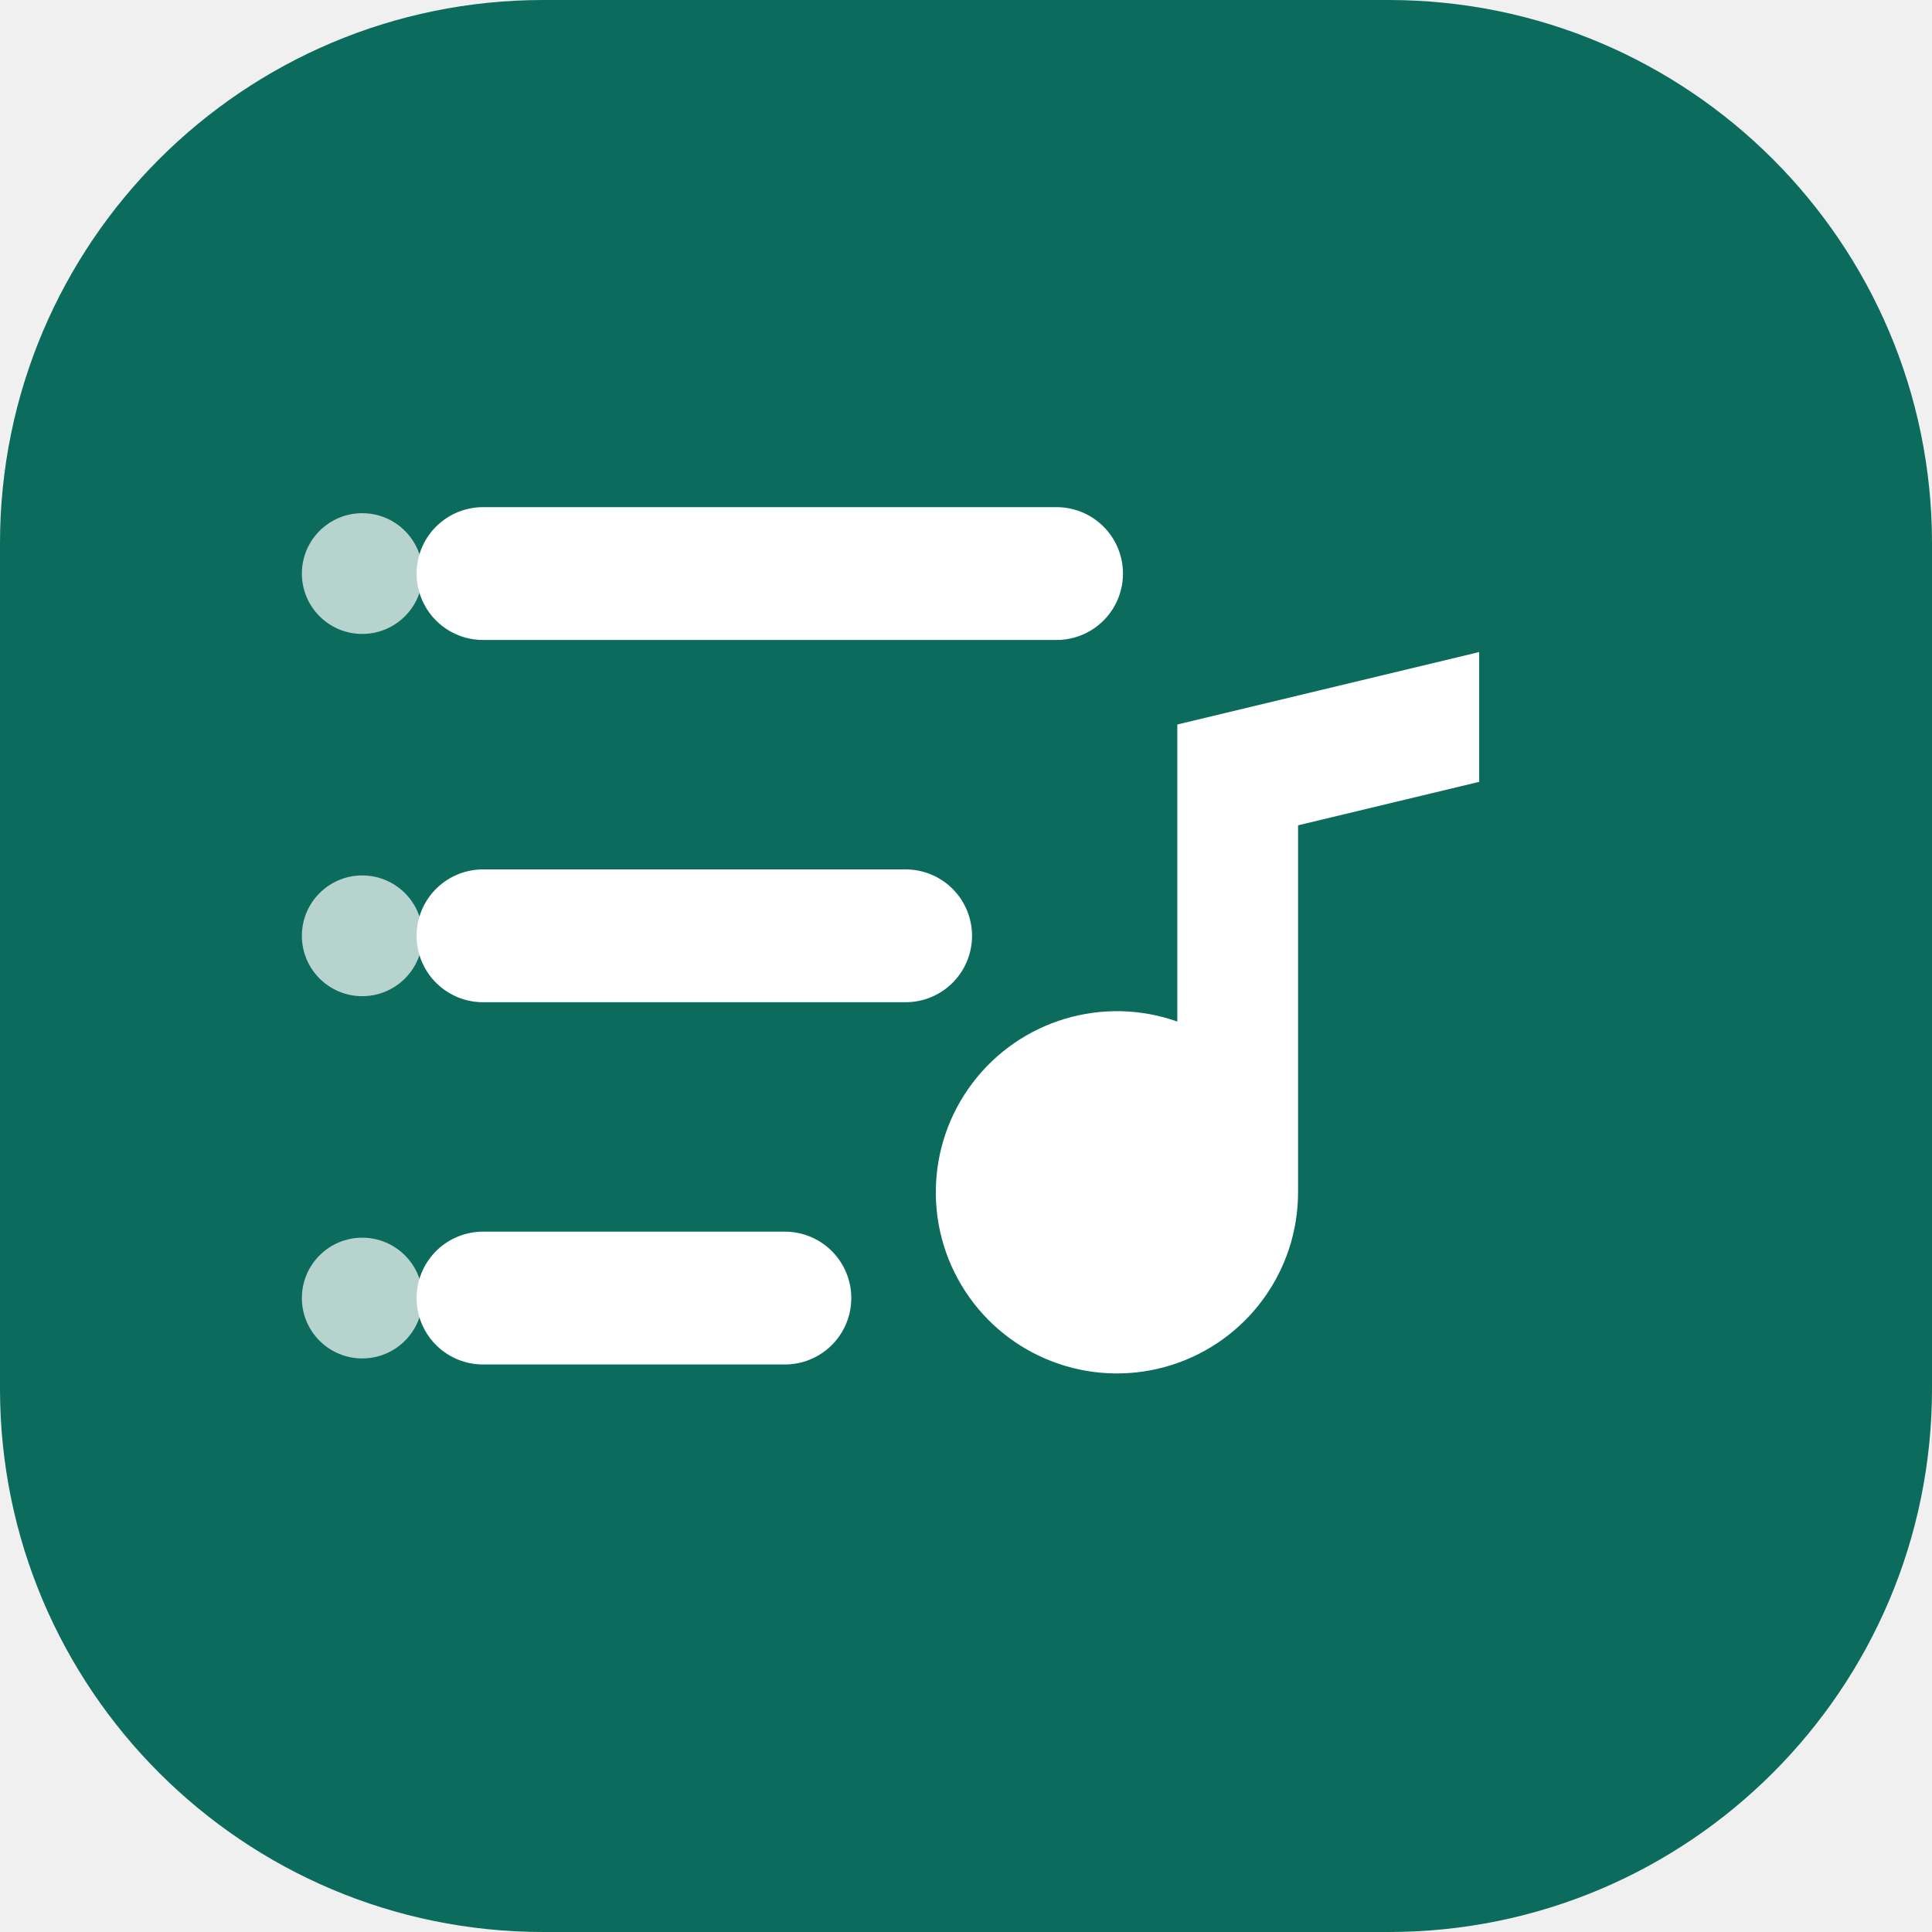
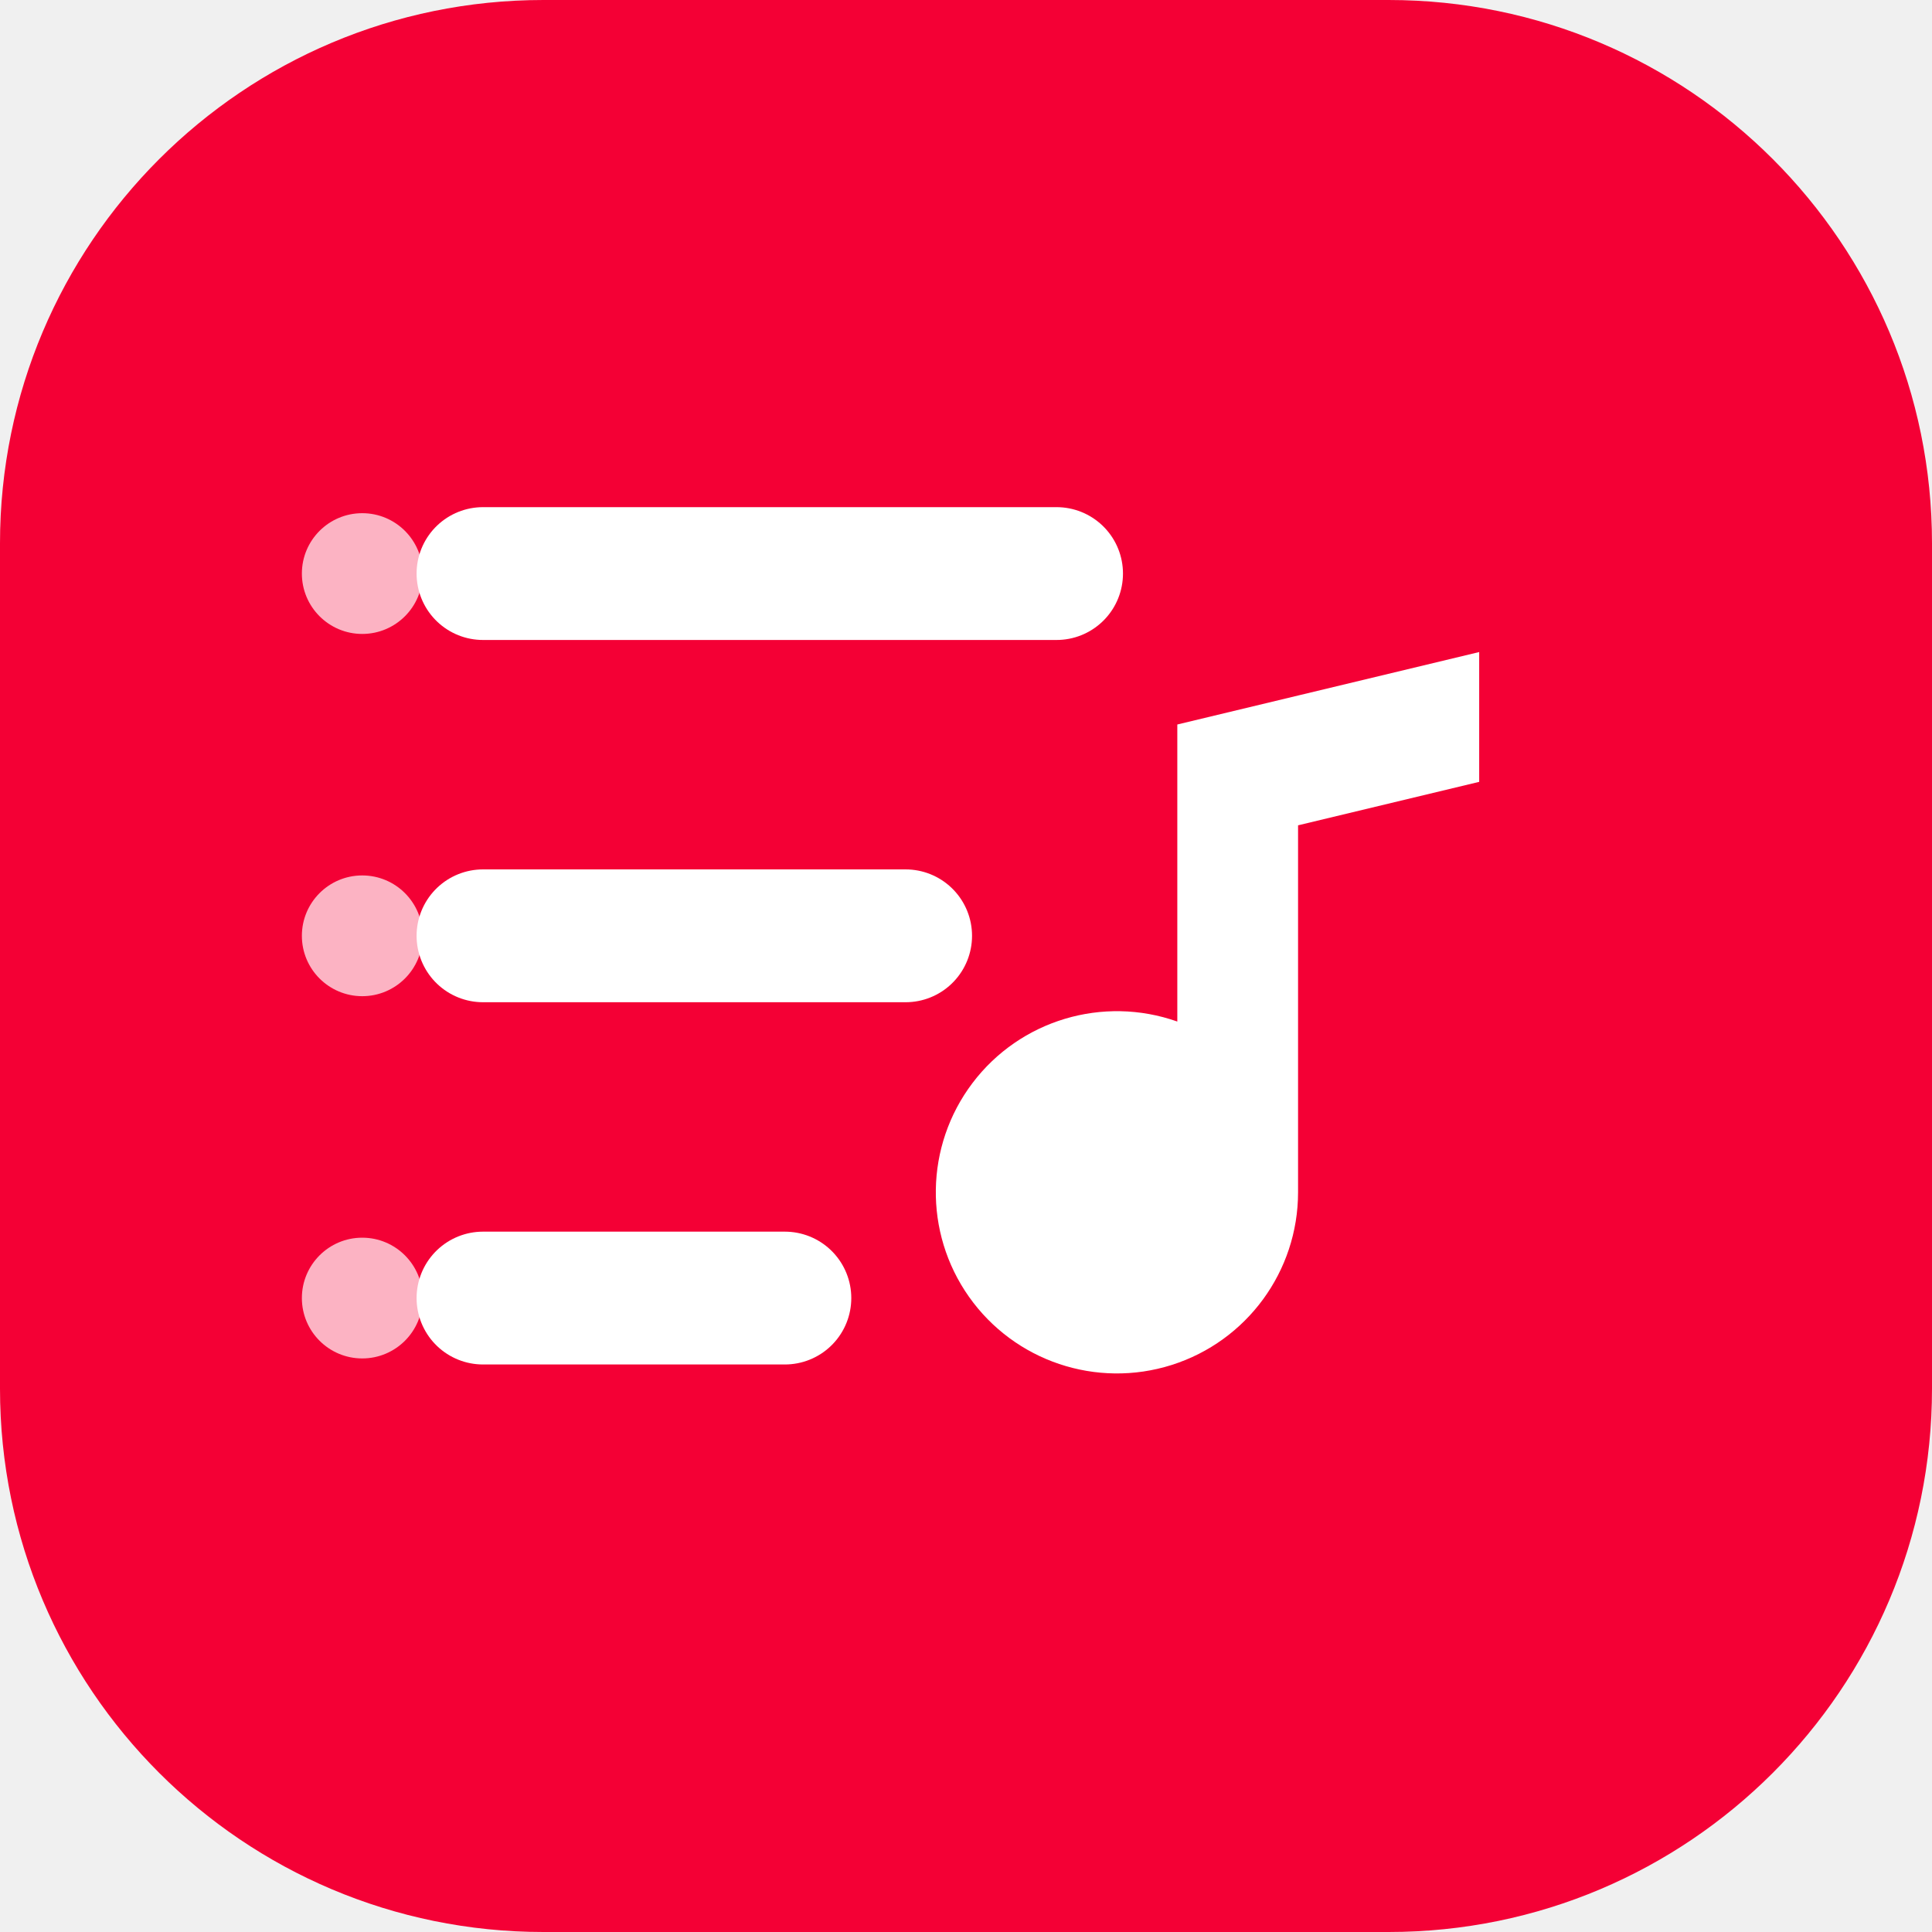
<svg xmlns="http://www.w3.org/2000/svg" viewBox="0 0 32 32" fill="none">
-   <rect width="32" height="32" rx="9" fill="#0B6B5C" />
+   <rect width="32" height="32" rx="9" fill="#F40035" />
  <path d="M8 9.5h9.5M8 15.5h7M8 21.5h5" stroke="#fff" stroke-width="2.2" stroke-linecap="round" />
  <path d="M21.5 10.5v9.25a3 3 0 1 1-2-2.83V12l5-1.2v2.15l-3 .72" fill="#fff" />
  <circle cx="6" cy="9.5" r="1" fill="#fff" fill-opacity=".7" />
  <circle cx="6" cy="15.5" r="1" fill="#fff" fill-opacity=".7" />
  <circle cx="6" cy="21.5" r="1" fill="#fff" fill-opacity=".7" />
</svg>
